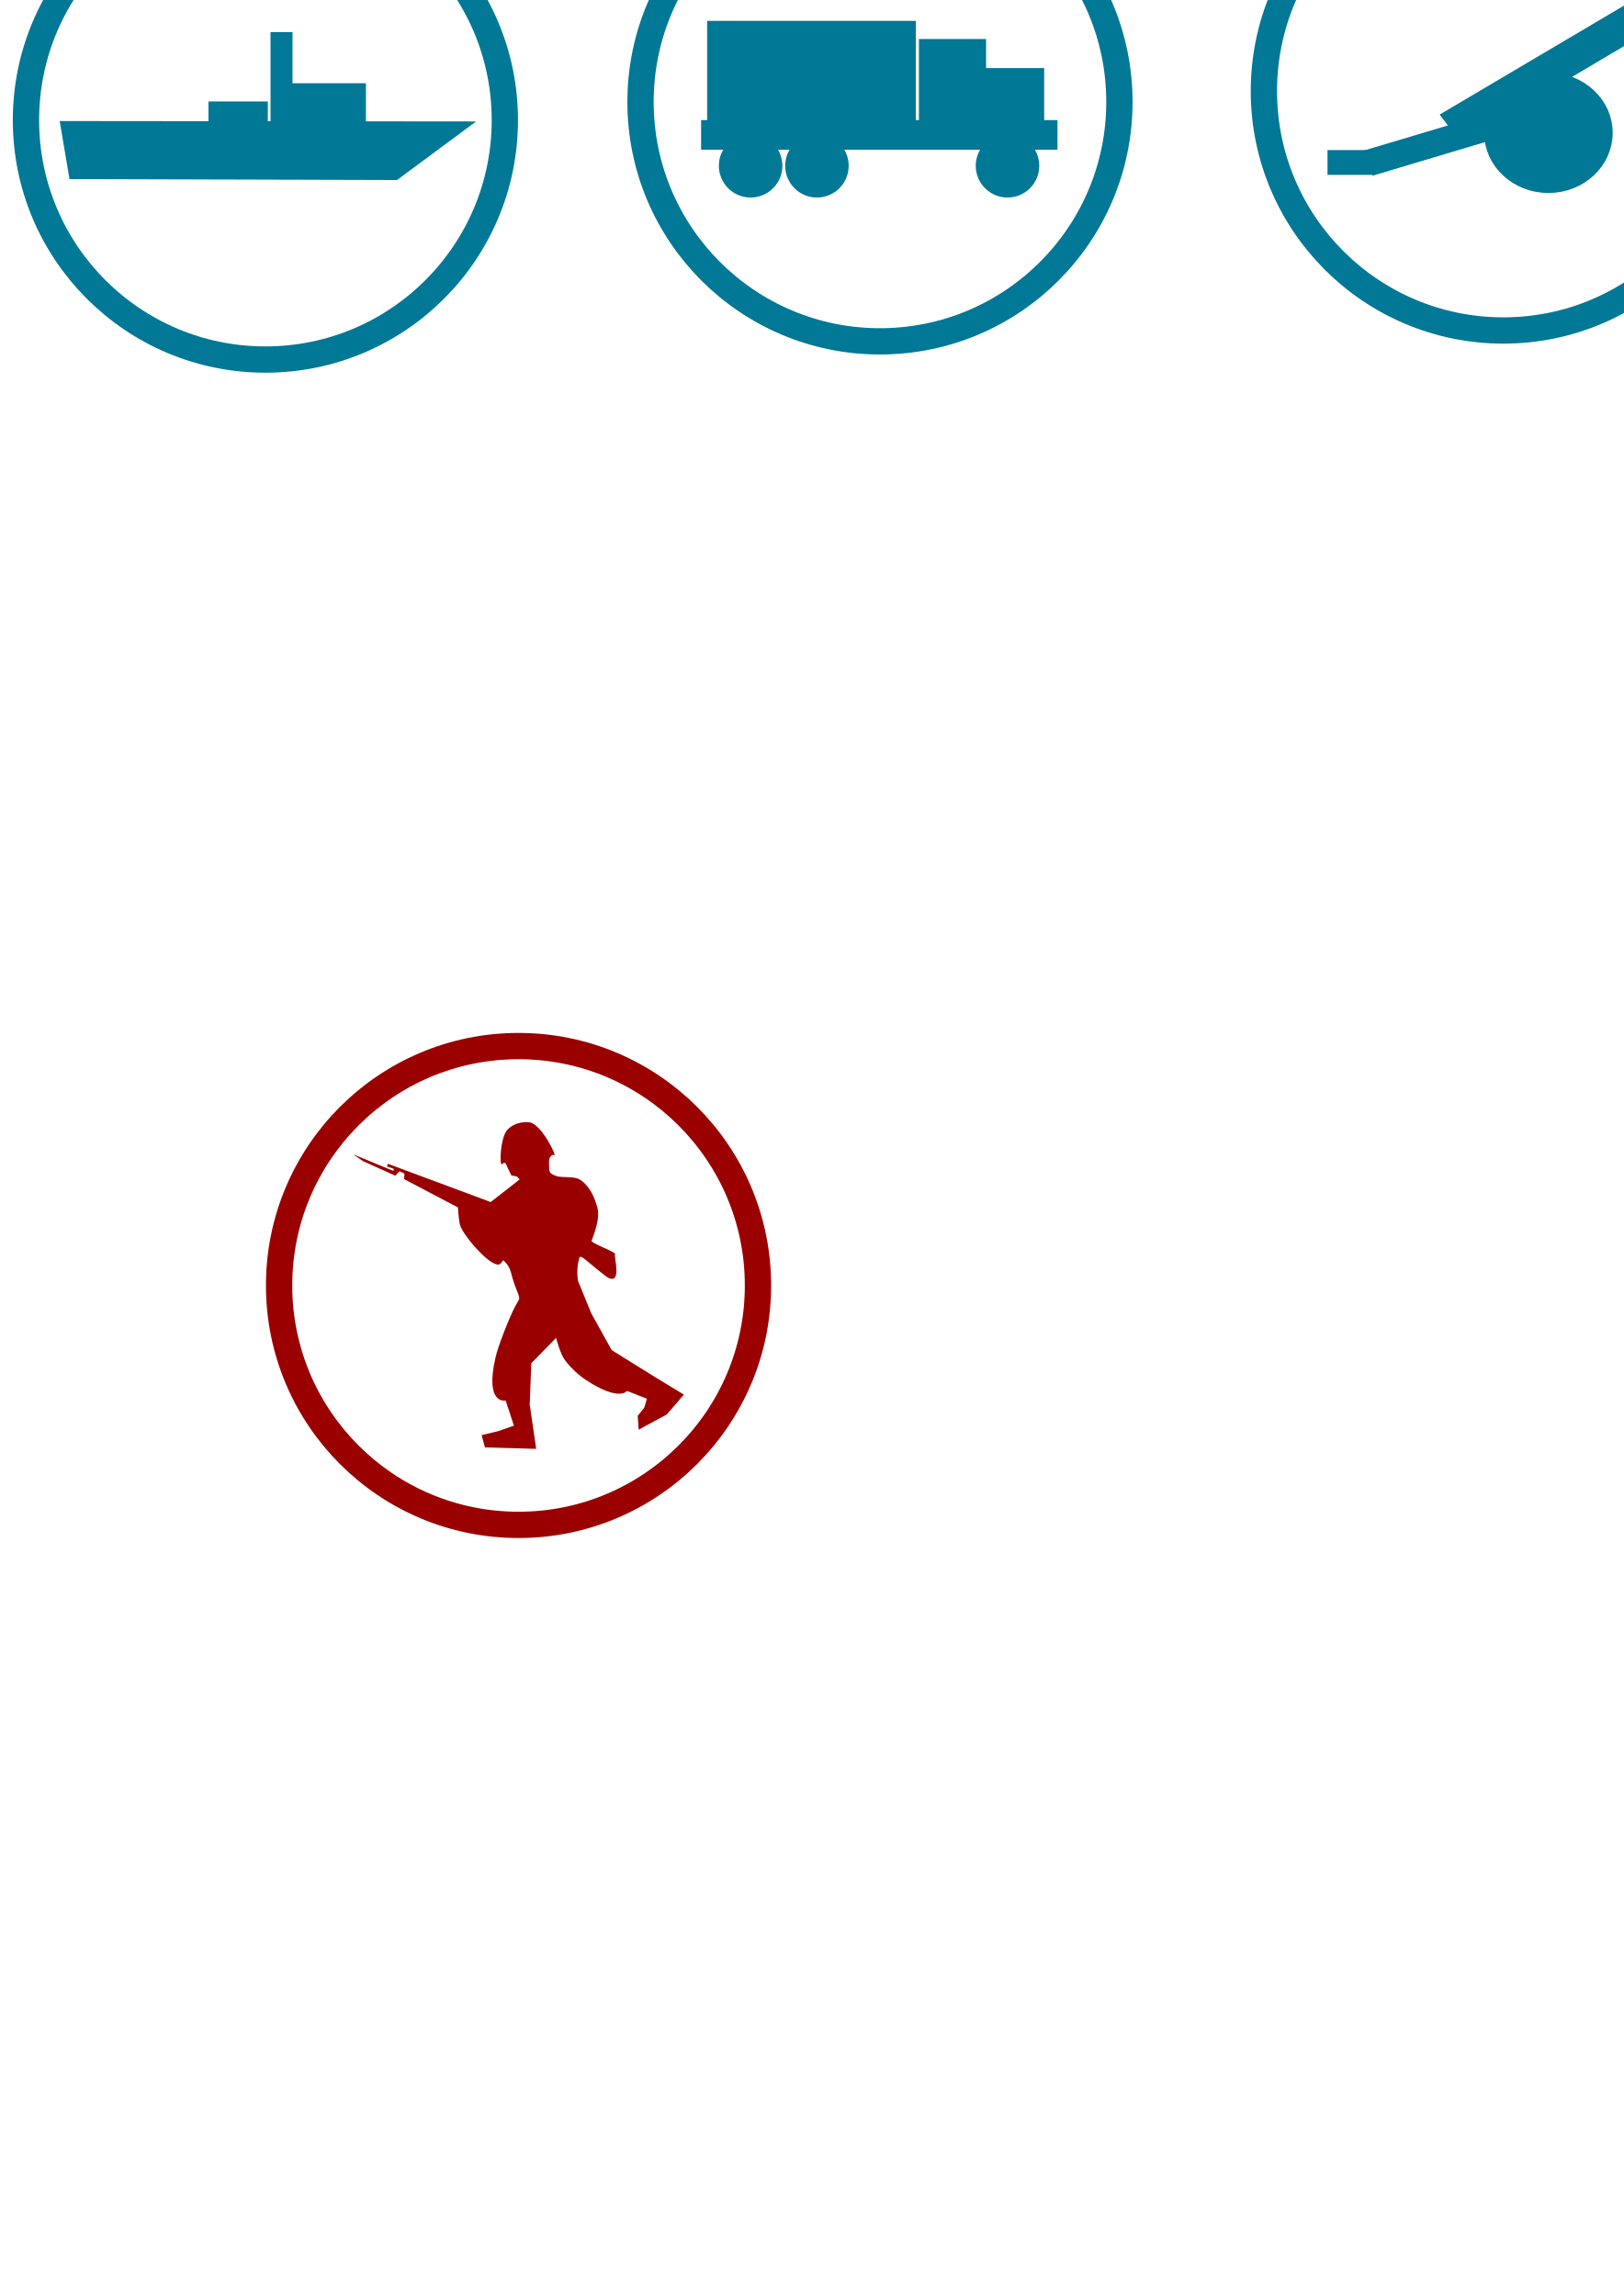
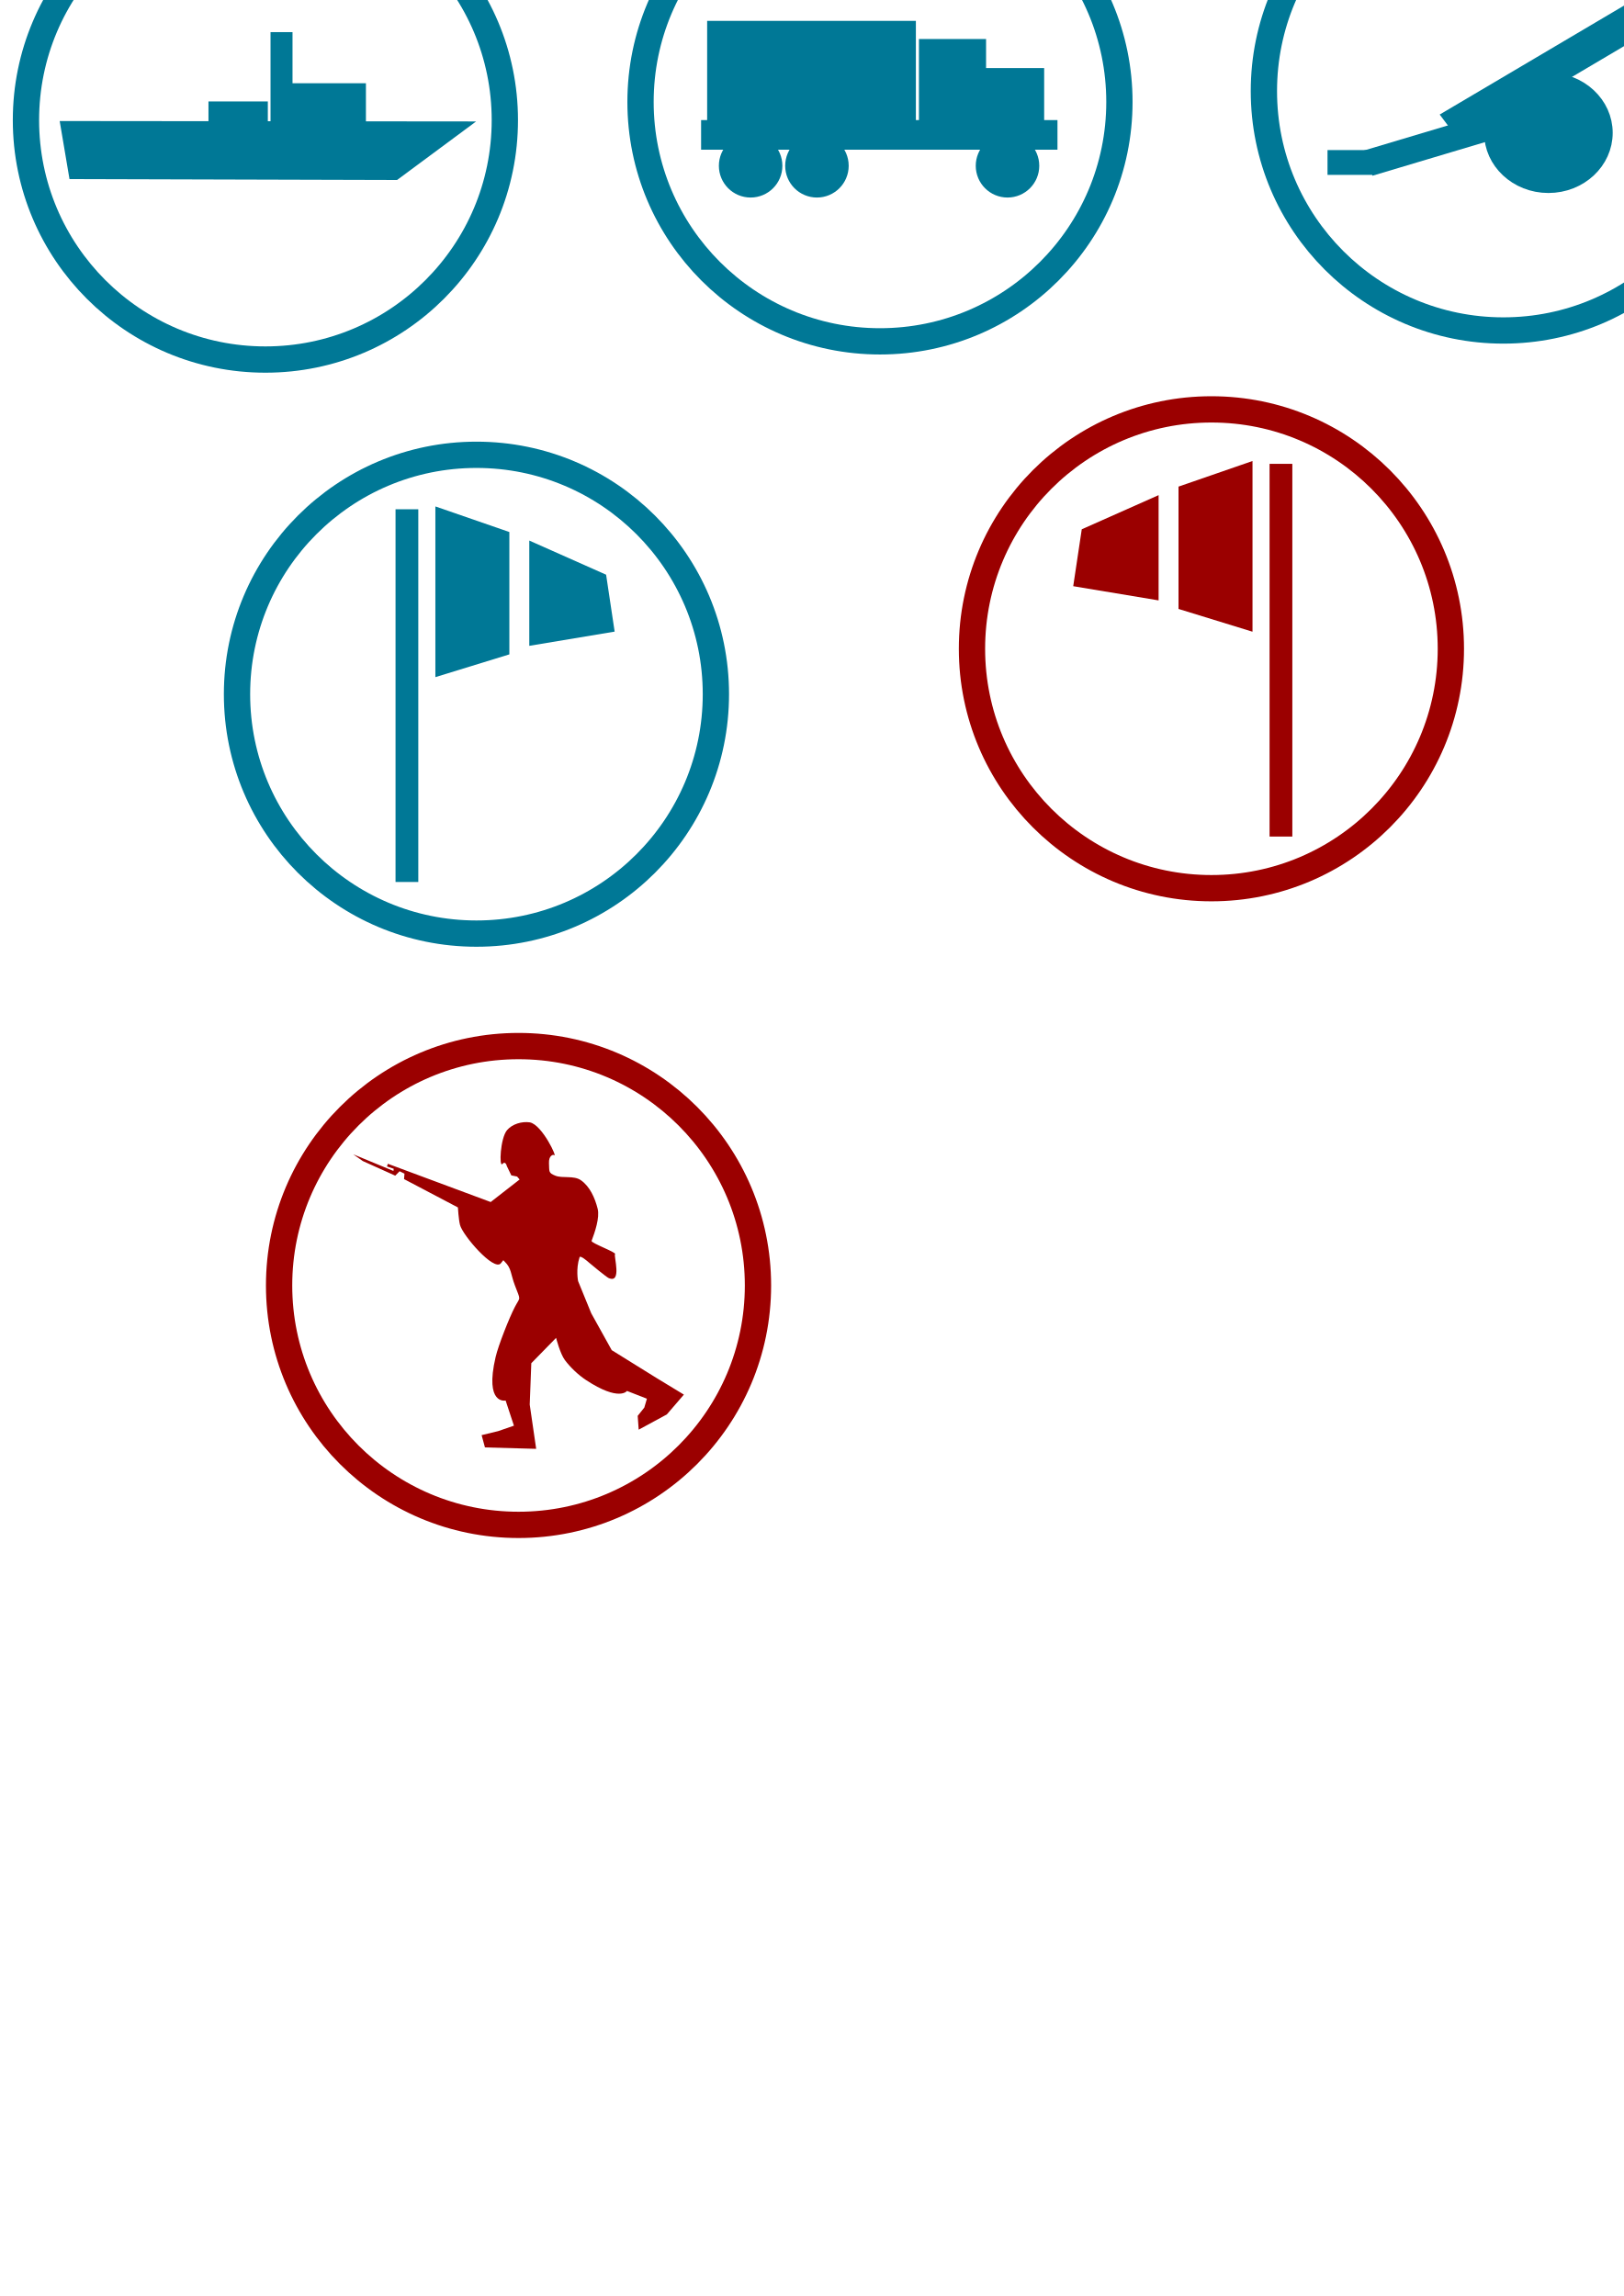
<svg xmlns="http://www.w3.org/2000/svg" xmlns:xlink="http://www.w3.org/1999/xlink" width="210mm" height="297mm" viewBox="0 0 210 297" version="1.1" id="svg1" xml:space="preserve">
  <defs id="defs1">
    <linearGradient id="linearGradient29">
      <stop style="stop-color:#f7f7f7;stop-opacity:1;" offset="0" id="stop29" />
      <stop style="stop-color:#7f7530;stop-opacity:1;" offset="1" id="stop30" />
    </linearGradient>
    <linearGradient xlink:href="#linearGradient29" id="linearGradient30" x1="37.4" y1="-113.353" x2="37.791" y2="-113.353" gradientUnits="userSpaceOnUse" gradientTransform="translate(77.18239,-110.2726)" />
  </defs>
  <g id="layer1">
    <path style="fill:#007896;fill-opacity:1;stroke:none;stroke-opacity:1" d="m -52.046,37.138 c -1.638,-1.098 -3.037,-2.134 -3.108,-2.302 l -0.129,-0.305 -1.248,0.903 c -0.686,0.497 -1.482,0.958 -1.769,1.026 l -0.521,0.123 -0.137,-0.615 -0.137,-0.615 0.709,-1.369 0.709,-1.369 -0.685,-0.529 c -0.377,-0.291 -1.55,-1.563 -2.608,-2.826 l -1.922,-2.297 -0.048,-0.615 -0.048,-0.615 0.804,-0.911 c 1.058,-1.2 0.959,-1.212 5.231,0.626 l 3.705,1.594 0.182,-0.394 c 0.1,-0.217 1.414,-2.263 2.92,-4.547 1.506,-2.284 2.73,-4.258 2.72,-4.386 -0.015,-0.195 -4.866,-6.371 -11.993,-15.271 l -1.562,-1.95 -0.058,-0.736 -0.058,-0.736 0.683,-1.118 c 0.376,-0.615 1.075,-1.404 1.553,-1.754 2.027,-1.899 2.95,-0.399 5.811,1.548 1.835,1.249 4.878,3.428 6.796,4.794 l 3.486,2.482 2.145,0.876 c 2.597,1.061 2.581,1.062 3.659,-0.134 0.476,-0.528 1.626,-1.633 2.555,-2.456 l 1.69,-1.496 0.678,-0.053 c 0.373,-0.029 1.099,0.163 1.612,0.428 l 1.013,0.671 0.666,0.88 c 1.262,1.668 1.864,1.764 -1.125,5.234 -3.085,3.581 -2.703,2.319 -0.273,5.909 l 1.725,1.739 c 2.942,2.967 10.959,9.891 11.265,10.375 0.613,1.045 0.53,1.74 0.113,2.685 l -1.252,1.413 c -2.065,2.33 -1.585,1.95 -9.161,-1.862 -3.55,-1.786 -8.071,-4.06 -10.045,-5.053 -1.975,-0.993 -3.728,-1.795 -3.896,-1.782 -0.241,0.019 -7.792,6.414 -8.629,7.308 l -0.201,0.215 2.004,3.324 c 2.315,3.84 2.325,3.878 1.279,4.995 l -0.789,0.843 -0.667,0.051 -0.667,0.051 z m 30.009,-28.672 c -1.532,-0.861 -2.234,-1.443 -3.719,-3.081 -0.718,-0.792 -1.364,-1.372 -1.436,-1.288 -0.072,0.084 -0.501,-0.342 -0.954,-0.947 -0.453,-0.605 -1.3,-1.371 -1.883,-1.704 -0.582,-0.332 -0.956,-0.612 -0.831,-0.622 0.125,-0.01 -0.847,-0.919 -2.16,-2.021 l -2.388,-2.003 -0.584,-1.085 c -0.321,-0.597 -0.517,-1.163 -0.436,-1.258 0.567,-0.663 3.653,1.417 5.764,3.885 l 1.272,1.488 1.039,-0.452 c 0.572,-0.248 1.349,-0.44 1.728,-0.426 l 0.689,0.026 0.135,0.606 c 0.074,0.333 -0.022,1.107 -0.213,1.719 l -0.347,1.113 2.282,1.792 2.282,1.792 0.775,1.113 0.775,1.113 -0.12,0.404 c -0.166,0.559 -0.426,0.533 -1.67,-0.166 z" id="path1" />
    <circle style="fill:none;stroke:#007896;stroke-width:3.4;stroke-miterlimit:4.7;stroke-dasharray:none;stroke-opacity:1;paint-order:stroke fill markers" id="path2" cx="-20.829" cy="38.88" r="30.968" transform="rotate(40.80499)" />
    <path style="fill:#9b0000;fill-opacity:1;stroke:none;stroke-opacity:1" d="m -30.127,-48.42 c 1.638,-1.098 3.037,-2.134 3.108,-2.302 l 0.129,-0.305 1.248,0.903 c 0.686,0.497 1.482,0.958 1.769,1.026 l 0.521,0.123 0.137,-0.615 0.137,-0.615 -0.709,-1.369 -0.709,-1.369 0.685,-0.529 c 0.377,-0.291 1.55,-1.563 2.608,-2.826 l 1.922,-2.297 0.048,-0.615 0.048,-0.615 -0.804,-0.911 c -1.058,-1.2 -0.959,-1.212 -5.231,0.626 l -3.705,1.594 -0.182,-0.394 c -0.1,-0.217 -1.414,-2.263 -2.92,-4.547 -1.506,-2.284 -2.73,-4.258 -2.72,-4.386 0.015,-0.195 4.866,-6.371 11.993,-15.271 l 1.562,-1.95 0.058,-0.736 0.058,-0.736 -0.683,-1.118 c -0.376,-0.615 -1.075,-1.404 -1.553,-1.754 -2.027,-1.899 -2.95,-0.399 -5.811,1.548 -1.835,1.249 -4.878,3.428 -6.796,4.794 l -3.486,2.482 -2.145,0.876 c -2.597,1.061 -2.581,1.062 -3.659,-0.134 -0.476,-0.528 -1.626,-1.633 -2.555,-2.456 l -1.69,-1.496 -0.678,-0.053 c -0.373,-0.029 -1.099,0.163 -1.612,0.428 l -1.013,0.671 -0.666,0.88 c -1.262,1.668 -1.864,1.764 1.125,5.234 3.085,3.581 2.703,2.319 0.273,5.909 l -1.725,1.739 c -2.942,2.967 -10.959,9.891 -11.265,10.375 -0.613,1.045 -0.53,1.74 -0.113,2.685 l 1.252,1.413 c 2.065,2.33 1.585,1.95 9.161,-1.862 3.55,-1.786 8.071,-4.06 10.045,-5.053 1.975,-0.993 3.728,-1.795 3.896,-1.782 0.241,0.019 7.792,6.414 8.629,7.308 l 0.201,0.215 -2.004,3.324 c -2.315,3.84 -2.325,3.878 -1.279,4.995 l 0.789,0.843 0.667,0.051 0.667,0.051 z m -30.009,-28.672 c 1.532,-0.861 2.234,-1.443 3.719,-3.081 0.718,-0.792 1.364,-1.372 1.436,-1.288 0.072,0.084 0.501,-0.342 0.954,-0.947 0.453,-0.605 1.3,-1.371 1.883,-1.704 0.582,-0.332 0.956,-0.612 0.831,-0.622 -0.125,-0.01 0.847,-0.919 2.16,-2.021 l 2.388,-2.003 0.584,-1.085 c 0.321,-0.597 0.517,-1.163 0.436,-1.258 -0.567,-0.663 -3.653,1.417 -5.764,3.885 l -1.272,1.488 -1.039,-0.452 c -0.572,-0.248 -1.349,-0.44 -1.728,-0.426 l -0.689,0.026 -0.135,0.606 c -0.074,0.333 0.022,1.107 0.213,1.719 l 0.347,1.113 -2.282,1.792 -2.282,1.792 -0.775,1.113 -0.775,1.113 0.12,0.404 c 0.166,0.559 0.426,0.533 1.67,-0.166 z" id="path1-3" />
    <circle style="fill:none;stroke:#9b0000;stroke-width:3.4;stroke-miterlimit:4.7;stroke-dasharray:none;stroke-opacity:1;paint-order:stroke fill markers" id="path2-1" cx="-76.439" cy="-25.443" r="30.968" transform="rotate(40.80499)" />
    <circle style="fill:none;stroke:#007896;stroke-width:3.4;stroke-miterlimit:4.7;stroke-dasharray:none;stroke-opacity:1;paint-order:stroke fill markers" id="path2-5" cx="275.735" cy="13.109" r="30.968" />
    <circle style="fill:none;stroke:#007896;stroke-width:3.4;stroke-miterlimit:4.7;stroke-dasharray:none;stroke-opacity:1;paint-order:stroke fill markers" id="path2-5-8" cx="34.325" cy="15.542" r="30.968" />
    <circle style="fill:none;stroke:#007896;stroke-width:3.4;stroke-miterlimit:4.7;stroke-dasharray:none;stroke-opacity:1;paint-order:stroke fill markers" id="path2-5-14" cx="113.81" cy="13.187" r="30.968" />
    <circle style="fill:none;stroke:#007896;stroke-width:3.4;stroke-miterlimit:4.7;stroke-dasharray:none;stroke-opacity:1;paint-order:stroke fill markers" id="path2-5-1" cx="194.432" cy="11.782" r="30.968" />
    <g id="g7" transform="translate(215.7574,-87.9591)">
      <rect style="opacity:1;fill:#007896;fill-opacity:1;stroke:#007896;stroke-width:3.52;stroke-miterlimit:4.7;stroke-dasharray:none;stroke-opacity:1;paint-order:stroke fill markers" id="rect2" width="36.183" height="8.728" x="40.136" y="101.422" ry="3.466" />
      <rect style="opacity:1;fill:#007896;fill-opacity:1;stroke:#007896;stroke-width:3.4;stroke-miterlimit:4.7;stroke-dasharray:none;stroke-opacity:1;paint-order:stroke fill markers" id="rect3" width="0.069" height="16.25" x="99.282" y="-74.048" ry="0" transform="rotate(86.21278)" />
      <rect style="opacity:1;fill:#007896;fill-opacity:1;stroke:#007896;stroke-width:2.623;stroke-miterlimit:4.7;stroke-dasharray:none;stroke-opacity:1;paint-order:stroke fill markers" id="rect4" width="11.579" height="7.574" x="53.747" y="94.102" ry="0.056" transform="matrix(0.9998723,-0.01597827,0,1,0,0)" />
      <rect style="opacity:1;fill:#007896;fill-opacity:1;stroke:#007896;stroke-width:3.488;stroke-miterlimit:4.7;stroke-dasharray:none;stroke-opacity:1;paint-order:stroke fill markers" id="rect5" width="5.507" height="2.644" x="47.928" y="94.51" ry="0.06" />
      <rect style="opacity:1;fill:#007896;fill-opacity:1;stroke:#007896;stroke-width:2.73;stroke-miterlimit:4.7;stroke-dasharray:none;stroke-opacity:1;paint-order:stroke fill markers" id="rect6" width="3.142" height="2.362" x="58.869" y="92.179" ry="0.059" />
    </g>
    <circle style="fill:none;stroke:#9b0000;stroke-width:3.4;stroke-miterlimit:4.7;stroke-dasharray:none;stroke-opacity:1;paint-order:stroke fill markers" id="path2-5-4" cx="273.819" cy="-69.322" r="30.968" />
    <g id="g7-1" transform="matrix(-1,0,0,1,334.4751,-170.3897)" style="fill:#9b0000;fill-opacity:1;stroke:#9b0000;stroke-opacity:1">
      <rect style="opacity:1;fill:#9b0000;fill-opacity:1;stroke:#9b0000;stroke-width:3.52;stroke-miterlimit:4.7;stroke-dasharray:none;stroke-opacity:1;paint-order:stroke fill markers" id="rect2-1" width="36.183" height="8.728" x="40.136" y="101.422" ry="3.466" />
      <rect style="opacity:1;fill:#9b0000;fill-opacity:1;stroke:#9b0000;stroke-width:3.4;stroke-miterlimit:4.7;stroke-dasharray:none;stroke-opacity:1;paint-order:stroke fill markers" id="rect3-3" width="0.069" height="16.25" x="99.282" y="-74.048" ry="0" transform="rotate(86.21278)" />
      <rect style="opacity:1;fill:#9b0000;fill-opacity:1;stroke:#9b0000;stroke-width:2.623;stroke-miterlimit:4.7;stroke-dasharray:none;stroke-opacity:1;paint-order:stroke fill markers" id="rect4-8" width="11.579" height="7.574" x="53.747" y="94.102" ry="0.056" transform="matrix(0.9998723,-0.01597827,0,1,0,0)" />
      <rect style="opacity:1;fill:#9b0000;fill-opacity:1;stroke:#9b0000;stroke-width:3.488;stroke-miterlimit:4.7;stroke-dasharray:none;stroke-opacity:1;paint-order:stroke fill markers" id="rect5-7" width="5.507" height="2.644" x="47.928" y="94.51" ry="0.06" />
      <rect style="opacity:1;fill:#9b0000;fill-opacity:1;stroke:#9b0000;stroke-width:2.73;stroke-miterlimit:4.7;stroke-dasharray:none;stroke-opacity:1;paint-order:stroke fill markers" id="rect6-4" width="3.142" height="2.362" x="58.869" y="92.179" ry="0.059" />
    </g>
    <g id="g9" transform="matrix(0.8744999,0,0,0.8185106,68.15343,-134.0514)">
      <circle style="opacity:1;fill:#007896;fill-opacity:1;stroke:#007896;stroke-width:3.4;stroke-miterlimit:4.7;stroke-dasharray:none;stroke-opacity:1;paint-order:stroke fill markers" id="path7" cx="151.067" cy="184.768" r="7.807" />
      <rect style="opacity:1;fill:#007896;fill-opacity:1;stroke:#007896;stroke-width:3.156;stroke-miterlimit:4.7;stroke-dasharray:none;stroke-opacity:1;paint-order:stroke fill markers" id="rect7" width="33.803" height="2.271" x="7.461" y="227.71" transform="matrix(0.8454766,-0.5340124,0.5749546,0.8181853,0,0)" />
      <rect style="opacity:1;fill:#007896;fill-opacity:1;stroke:#007896;stroke-width:3.4;stroke-miterlimit:4.7;stroke-dasharray:none;stroke-opacity:1;paint-order:stroke fill markers" id="rect8" width="25.503" height="0.781" x="62.575" y="218.024" transform="rotate(-17.70605)" />
      <rect style="opacity:1;fill:#007896;fill-opacity:1;stroke:#007896;stroke-width:3.4;stroke-miterlimit:4.7;stroke-dasharray:none;stroke-opacity:1;paint-order:stroke fill markers" id="rect9" width="3.253" height="0.52" x="120.099" y="189.192" />
    </g>
    <circle style="fill:none;stroke:#9b0000;stroke-width:3.4;stroke-miterlimit:4.7;stroke-dasharray:none;stroke-opacity:1;paint-order:stroke fill markers;fill-opacity:1" id="path2-5-1-2" cx="195.088" cy="-68.425" r="30.968" />
    <g id="g20" transform="matrix(-1,0,0,1,389.2628,0)" style="stroke:#9b0000;stroke-opacity:1;fill:#9b0000;fill-opacity:1">
      <g id="g9-7" transform="matrix(0.8744999,0,0,0.8185106,68.80987,-214.258)" style="stroke:#9b0000;stroke-opacity:1;fill:#9b0000;fill-opacity:1">
        <circle style="opacity:1;fill:#9b0000;fill-opacity:1;stroke:#9b0000;stroke-width:3.4;stroke-miterlimit:4.7;stroke-dasharray:none;stroke-opacity:1;paint-order:stroke fill markers" id="path7-9" cx="151.067" cy="184.768" r="7.807" />
        <rect style="opacity:1;fill:#9b0000;fill-opacity:1;stroke:#9b0000;stroke-width:3.156;stroke-miterlimit:4.7;stroke-dasharray:none;stroke-opacity:1;paint-order:stroke fill markers" id="rect7-5" width="33.803" height="2.271" x="7.461" y="227.71" transform="matrix(0.8454766,-0.5340124,0.5749546,0.8181853,0,0)" />
        <rect style="opacity:1;fill:#9b0000;fill-opacity:1;stroke:#9b0000;stroke-width:3.4;stroke-miterlimit:4.7;stroke-dasharray:none;stroke-opacity:1;paint-order:stroke fill markers" id="rect8-4" width="25.503" height="0.781" x="62.575" y="218.024" transform="rotate(-17.70605)" />
        <rect style="opacity:1;fill:#9b0000;fill-opacity:1;stroke:#9b0000;stroke-width:3.4;stroke-miterlimit:4.7;stroke-dasharray:none;stroke-opacity:1;paint-order:stroke fill markers" id="rect9-3" width="3.253" height="0.52" x="120.099" y="189.192" />
      </g>
    </g>
    <g id="g13" transform="matrix(0.8505824,0,0,0.8505824,62.85225,-134.0616)">
      <circle style="fill:#007896;fill-opacity:1;stroke:#007896;stroke-width:4.891;stroke-miterlimit:4.7;stroke-dasharray:none;stroke-opacity:1;paint-order:stroke fill markers" id="path9-6" cx="79.302" cy="182.824" r="2.383" />
      <circle style="fill:#007896;fill-opacity:1;stroke:#007896;stroke-width:4.891;stroke-miterlimit:4.7;stroke-dasharray:none;stroke-opacity:1;paint-order:stroke fill markers" id="path9-6-7" cx="50.325" cy="182.824" r="2.383" />
      <circle style="fill:#007896;fill-opacity:1;stroke:#007896;stroke-width:4.891;stroke-miterlimit:4.7;stroke-dasharray:none;stroke-opacity:1;paint-order:stroke fill markers" id="path9-6-7-1" cx="40.242" cy="182.824" r="2.383" />
      <rect style="opacity:1;fill:#007896;fill-opacity:1;stroke:#007896;stroke-width:3.4;stroke-miterlimit:4.7;stroke-dasharray:none;stroke-opacity:1;paint-order:stroke fill markers" id="rect10" width="50.788" height="1.104" x="34.411" y="177.574" />
      <rect style="opacity:1;fill:#007896;fill-opacity:1;stroke:#007896;stroke-width:3.4;stroke-miterlimit:4.7;stroke-dasharray:none;stroke-opacity:1;paint-order:stroke fill markers" id="rect11" width="28.338" height="13.985" x="35.331" y="162.485" />
      <rect style="opacity:1;fill:#007896;fill-opacity:1;stroke:#007896;stroke-width:3.4;stroke-miterlimit:4.7;stroke-dasharray:none;stroke-opacity:1;paint-order:stroke fill markers" id="rect12" width="6.809" height="11.041" x="67.533" y="165.245" />
      <rect style="opacity:1;fill:#007896;fill-opacity:1;stroke:#007896;stroke-width:3.4;stroke-miterlimit:4.7;stroke-dasharray:none;stroke-opacity:1;paint-order:stroke fill markers" id="rect13" width="9.569" height="8.097" x="73.606" y="169.662" ry="0" />
    </g>
    <circle style="fill:none;stroke:#9b0000;stroke-width:3.4;stroke-miterlimit:4.7;stroke-dasharray:none;stroke-opacity:1;paint-order:stroke fill markers" id="path2-5-14-2" cx="117.022" cy="-69.115" r="30.968" />
    <circle style="fill:none;stroke:#9b0000;stroke-width:3.4;stroke-miterlimit:4.7;stroke-dasharray:none;stroke-opacity:1;paint-order:stroke fill markers" id="path2-5-14-2-0" cx="113.631" cy="-175.824" r="30.968" />
    <circle style="fill:none;stroke:#9b0000;stroke-width:3.4;stroke-miterlimit:4.7;stroke-dasharray:none;stroke-opacity:1;paint-order:stroke fill markers" id="path2-5-14-2-0-8" cx="67.064" cy="166.283" r="30.968" />
+     <circle style="fill:none;stroke:#007896;stroke-width:3.4;stroke-miterlimit:4.7;stroke-dasharray:none;stroke-opacity:1;paint-order:stroke fill markers;fill-opacity:1" id="path2-5-14-2-0-8-8" cx="61.621" cy="89.799" r="30.968" />
    <g id="g19" transform="matrix(-1,0,0,1,233.868,0)" style="stroke:#9b0000;stroke-opacity:1;fill:#9b0000;fill-opacity:1">
      <g id="g13-3" transform="matrix(0.8505824,0,0,0.8505824,66.06508,-216.3637)" style="stroke:#9b0000;stroke-opacity:1;fill:#9b0000;fill-opacity:1">
        <circle style="fill:#9b0000;fill-opacity:1;stroke:#9b0000;stroke-width:4.891;stroke-miterlimit:4.7;stroke-dasharray:none;stroke-opacity:1;paint-order:stroke fill markers" id="path9-6-2" cx="79.302" cy="182.824" r="2.383" />
        <circle style="fill:#9b0000;fill-opacity:1;stroke:#9b0000;stroke-width:4.891;stroke-miterlimit:4.7;stroke-dasharray:none;stroke-opacity:1;paint-order:stroke fill markers" id="path9-6-7-2" cx="50.325" cy="182.824" r="2.383" />
        <circle style="fill:#9b0000;fill-opacity:1;stroke:#9b0000;stroke-width:4.891;stroke-miterlimit:4.7;stroke-dasharray:none;stroke-opacity:1;paint-order:stroke fill markers" id="path9-6-7-1-1" cx="40.242" cy="182.824" r="2.383" />
        <rect style="opacity:1;fill:#9b0000;fill-opacity:1;stroke:#9b0000;stroke-width:3.4;stroke-miterlimit:4.7;stroke-dasharray:none;stroke-opacity:1;paint-order:stroke fill markers" id="rect10-6" width="50.788" height="1.104" x="34.411" y="177.574" />
        <rect style="opacity:1;fill:#9b0000;fill-opacity:1;stroke:#9b0000;stroke-width:3.4;stroke-miterlimit:4.7;stroke-dasharray:none;stroke-opacity:1;paint-order:stroke fill markers" id="rect11-8" width="28.338" height="13.985" x="35.331" y="162.485" />
        <rect style="opacity:1;fill:#9b0000;fill-opacity:1;stroke:#9b0000;stroke-width:3.4;stroke-miterlimit:4.7;stroke-dasharray:none;stroke-opacity:1;paint-order:stroke fill markers" id="rect12-5" width="6.809" height="11.041" x="67.533" y="165.245" />
        <rect style="opacity:1;fill:#9b0000;fill-opacity:1;stroke:#9b0000;stroke-width:3.4;stroke-miterlimit:4.7;stroke-dasharray:none;stroke-opacity:1;paint-order:stroke fill markers" id="rect13-7" width="9.569" height="8.097" x="73.606" y="169.662" ry="0" />
      </g>
    </g>
    <g id="g18" transform="matrix(0.9379879,0,0,0.9844606,-57.48593,-15.72846)">
      <rect style="fill:#007896;stroke:#007896;stroke-width:1.424;stroke-miterlimit:4.7;paint-order:stroke fill markers" id="rect14" width="1.608" height="17.801" x="99.3" y="20.91" />
      <rect style="fill:#007896;stroke:#007896;stroke-width:2.609;stroke-miterlimit:4.7;paint-order:stroke fill markers" id="rect15" width="5.575" height="5.207" x="91.336" y="30.611" />
      <rect style="fill:#007896;stroke:#007896;stroke-width:2.807;stroke-miterlimit:4.7;paint-order:stroke fill markers" id="rect16" width="7.954" height="4.642" x="102.384" y="28.318" />
      <path style="fill:#007896;stroke:#007896;stroke-width:2.229;stroke-miterlimit:4.7;paint-order:stroke fill markers" d="m 70.846,32.996 52.583,0.05 -7.746,5.468 -43.88,-0.119 z" id="path16" />
    </g>
    <circle style="fill:none;stroke:#007896;stroke-width:3.4;stroke-miterlimit:4.7;stroke-dasharray:none;stroke-opacity:1;paint-order:stroke fill markers" id="path2-5-8-8" cx="355.424" cy="9.834" r="30.968" />
    <circle style="fill:none;stroke:#9b0000;stroke-width:3.4;stroke-miterlimit:4.7;stroke-dasharray:none;stroke-opacity:1;paint-order:stroke fill markers" id="path2-5-8-1" cx="37.431" cy="-69.99" r="30.968" />
    <g id="g18-7" transform="matrix(-0.9379879,0,0,0.9844606,129.8894,-101.2605)" style="fill:#9b0000;fill-opacity:1;stroke:#9b0000;stroke-opacity:1">
      <rect style="fill:#9b0000;fill-opacity:1;stroke:#9b0000;stroke-width:1.424;stroke-miterlimit:4.7;stroke-opacity:1;paint-order:stroke fill markers" id="rect14-1" width="1.608" height="17.801" x="99.3" y="20.91" />
      <rect style="fill:#9b0000;fill-opacity:1;stroke:#9b0000;stroke-width:2.609;stroke-miterlimit:4.7;stroke-opacity:1;paint-order:stroke fill markers" id="rect15-1" width="5.575" height="5.207" x="91.336" y="30.611" />
      <rect style="fill:#9b0000;fill-opacity:1;stroke:#9b0000;stroke-width:2.807;stroke-miterlimit:4.7;stroke-opacity:1;paint-order:stroke fill markers" id="rect16-5" width="7.954" height="4.642" x="102.384" y="28.318" />
      <path style="fill:#9b0000;fill-opacity:1;stroke:#9b0000;stroke-width:2.229;stroke-miterlimit:4.7;stroke-opacity:1;paint-order:stroke fill markers" d="m 70.846,32.996 52.583,0.05 -7.746,5.468 -43.88,-0.119 z" id="path16-2" />
    </g>
    <path style="fill:url(#linearGradient30);stroke:#ea8900;stroke-width:1.025;stroke-linecap:round;stroke-linejoin:round;stroke-miterlimit:4.7;stroke-dasharray:none;stroke-opacity:1;paint-order:stroke fill markers" d="m 104.669,-210.929 10.121,-25.578 9.753,26.13 -9.753,-11.225 z" id="path21" />
    <g id="g30" transform="rotate(-20.45714,112.5908,-161.8903)" style="fill:#9b0000;fill-opacity:1">
      <rect style="fill:#9b0000;fill-opacity:1;stroke:none;stroke-width:1.025;stroke-linecap:round;stroke-linejoin:round;stroke-miterlimit:4.7;stroke-dasharray:none;stroke-opacity:1;paint-order:markers fill stroke" id="rect30" width="3.772" height="47.844" x="111.744" y="-198.673" />
      <path style="fill:#9b0000;fill-opacity:1;stroke:none;stroke-width:1.025;stroke-linecap:round;stroke-linejoin:round;stroke-miterlimit:4.7;stroke-dasharray:none;stroke-opacity:1;paint-order:markers fill stroke" d="m 113.398,-194.598 c 0,0 15.181,-3.588 17.389,2.668 1.104,3.128 -0.529,3.233 1.518,2.162 3.998,-2.091 3.634,5.198 3.634,5.198 l -0.092,13.341 c 0,0 -2.3,-6.625 -6.901,-1.38 -2.767,3.155 0.092,-10.581 -7.177,-10.673 -6.634,-0.084 -8.741,5.52 -8.741,5.52 z" id="path30" />
    </g>
    <circle style="fill:none;stroke:#007896;stroke-width:3.4;stroke-miterlimit:4.7;stroke-dasharray:none;stroke-opacity:1;paint-order:stroke fill markers;fill-opacity:1" id="path2-5-14-2-0-2" cx="214.172" cy="-179.792" r="30.968" />
    <g id="g30-4" transform="matrix(-0.9369339,-0.3495066,-0.3495066,0.9369339,266.9185,25.17268)" style="fill:#007896;fill-opacity:1">
      <rect style="fill:#007896;fill-opacity:1;stroke:none;stroke-width:1.025;stroke-linecap:round;stroke-linejoin:round;stroke-miterlimit:4.7;stroke-dasharray:none;stroke-opacity:1;paint-order:markers fill stroke" id="rect30-8" width="3.772" height="47.844" x="111.744" y="-198.673" />
      <path style="fill:#007896;fill-opacity:1;stroke:none;stroke-width:1.025;stroke-linecap:round;stroke-linejoin:round;stroke-miterlimit:4.7;stroke-dasharray:none;stroke-opacity:1;paint-order:markers fill stroke" d="m 113.398,-194.598 c 0,0 15.181,-3.588 17.389,2.668 1.104,3.128 -0.529,3.233 1.518,2.162 3.998,-2.091 3.634,5.198 3.634,5.198 l -0.092,13.341 c 0,0 -2.3,-6.625 -6.901,-1.38 -2.767,3.155 0.092,-10.581 -7.177,-10.673 -6.634,-0.084 -8.741,5.52 -8.741,5.52 z" id="path30-6" />
    </g>
    <g id="g22" transform="translate(248.2091,-149.8512)">
      <rect style="fill:#007896;fill-opacity:1;stroke:none;stroke-width:1.854;stroke-linecap:round;stroke-linejoin:round;stroke-miterlimit:4.7;stroke-dasharray:14.83, 7.415;paint-order:markers fill stroke" id="rect1" width="11.841" height="15.354" x="86.789" y="155.361" ry="0" />
      <rect style="fill:#007896;fill-opacity:1;stroke:none;stroke-width:1.707;stroke-linecap:round;stroke-linejoin:round;stroke-miterlimit:4.7;stroke-dasharray:13.652, 6.826;paint-order:markers fill stroke" id="rect17" width="30.838" height="10.409" x="95.507" y="160.436" />
      <rect style="fill:#007896;fill-opacity:1;stroke:none;stroke-width:1.707;stroke-linecap:round;stroke-linejoin:round;stroke-miterlimit:4.7;stroke-dasharray:13.652, 6.826;paint-order:markers fill stroke" id="rect18" width="7.807" height="7.157" x="106.307" y="158.874" ry="2.732" />
      <rect style="fill:#007896;fill-opacity:1;stroke:none;stroke-width:1.126;stroke-linecap:round;stroke-linejoin:round;stroke-miterlimit:4.7;stroke-dasharray:9.005, 4.502;paint-order:markers fill stroke" id="rect18-8" width="4.034" height="3.776" x="119.24" y="153.378" ry="1.802" />
      <rect style="fill:#007896;fill-opacity:1;stroke:none;stroke-width:1.707;stroke-linecap:round;stroke-linejoin:round;stroke-miterlimit:4.7;stroke-dasharray:13.652, 6.826;paint-order:markers fill stroke" id="rect18-8-9" width="6.116" height="5.725" x="117.288" y="146.419" ry="2.732" />
      <rect style="fill:#007896;fill-opacity:1;stroke:none;stroke-width:1.707;stroke-linecap:round;stroke-linejoin:round;stroke-miterlimit:4.7;stroke-dasharray:13.652, 6.826;paint-order:markers fill stroke" id="rect18-8-2" width="6.116" height="5.725" x="114.035" y="145.521" ry="2.732" />
      <rect style="fill:#007896;fill-opacity:1;stroke:none;stroke-width:1.707;stroke-linecap:round;stroke-linejoin:round;stroke-miterlimit:4.7;stroke-dasharray:13.652, 6.826;paint-order:markers fill stroke" id="rect18-8-4" width="6.116" height="5.725" x="109.008" y="144.727" ry="2.732" />
      <rect style="fill:#007896;fill-opacity:1;stroke:none;stroke-width:1.707;stroke-linecap:round;stroke-linejoin:round;stroke-miterlimit:4.7;stroke-dasharray:13.652, 6.826;paint-order:markers fill stroke" id="rect18-8-6" width="6.116" height="5.725" x="104.775" y="139.171" ry="2.732" />
      <rect style="fill:#007896;fill-opacity:1;stroke:none;stroke-width:2.383;stroke-linecap:round;stroke-linejoin:round;stroke-miterlimit:4.7;stroke-dasharray:19.063, 9.532;paint-order:markers fill stroke" id="rect18-8-84" width="8.328" height="8.197" x="109.008" y="139.344" ry="3.912" />
      <rect style="fill:#007896;fill-opacity:1;stroke:none;stroke-width:1.707;stroke-linecap:round;stroke-linejoin:round;stroke-miterlimit:4.7;stroke-dasharray:13.652, 6.826;paint-order:markers fill stroke" id="rect18-8-90" width="6.116" height="5.725" x="112.448" y="142.875" ry="2.732" />
      <rect style="fill:#007896;fill-opacity:1;stroke:none;stroke-width:1.707;stroke-linecap:round;stroke-linejoin:round;stroke-miterlimit:4.7;stroke-dasharray:13.652, 6.826;paint-order:markers fill stroke" id="rect18-8-8" width="6.116" height="5.725" x="116.265" y="148.952" ry="2.732" />
      <rect style="fill:#007896;fill-opacity:1;stroke:none;stroke-width:1.776;stroke-linecap:round;stroke-linejoin:round;stroke-miterlimit:4.7;stroke-dasharray:14.21, 7.105;paint-order:markers fill stroke" id="rect19" width="5.075" height="5.465" x="120.099" y="157.573" />
      <rect style="fill:#007896;fill-opacity:1;stroke:none;stroke-width:1.195;stroke-linecap:round;stroke-linejoin:round;stroke-miterlimit:4.7;stroke-dasharray:9.558, 4.779;paint-order:markers fill stroke" id="rect19-5" width="5.075" height="2.472" x="125.812" y="168.514" />
      <rect style="fill:#007896;fill-opacity:1;stroke:none;stroke-width:1.195;stroke-linecap:round;stroke-linejoin:round;stroke-miterlimit:4.7;stroke-dasharray:9.558, 4.779;paint-order:markers fill stroke" id="rect19-5-3" width="5.075" height="2.472" x="83.766" y="168.514" />
      <rect style="fill:#007896;fill-opacity:1;stroke:none;stroke-width:1.195;stroke-linecap:round;stroke-linejoin:round;stroke-miterlimit:4.7;stroke-dasharray:9.558, 4.779;paint-order:markers fill stroke" id="rect19-5-3-7" width="5.075" height="2.472" x="83.544" y="155.385" />
      <circle style="fill:#007896;fill-opacity:1;stroke:none;stroke-width:1.707;stroke-linecap:round;stroke-linejoin:round;stroke-miterlimit:4.7;stroke-dasharray:13.652, 6.826;paint-order:markers fill stroke" id="path20" cx="118.733" cy="171.936" r="2.017" />
      <circle style="fill:#007896;fill-opacity:1;stroke:none;stroke-width:1.707;stroke-linecap:round;stroke-linejoin:round;stroke-miterlimit:4.7;stroke-dasharray:13.652, 6.826;paint-order:markers fill stroke" id="path20-7" cx="123.52" cy="171.936" r="2.017" />
      <circle style="fill:#007896;fill-opacity:1;stroke:none;stroke-width:1.707;stroke-linecap:round;stroke-linejoin:round;stroke-miterlimit:4.7;stroke-dasharray:13.652, 6.826;paint-order:markers fill stroke" id="path22" cx="109.954" cy="170.504" r="3.448" />
      <circle style="fill:#007896;fill-opacity:1;stroke:none;stroke-width:1.707;stroke-linecap:round;stroke-linejoin:round;stroke-miterlimit:4.7;stroke-dasharray:13.652, 6.826;paint-order:markers fill stroke" id="path22-3" cx="101.916" cy="170.504" r="3.448" />
      <circle style="fill:#007896;fill-opacity:1;stroke:none;stroke-width:1.707;stroke-linecap:round;stroke-linejoin:round;stroke-miterlimit:4.7;stroke-dasharray:13.652, 6.826;paint-order:markers fill stroke" id="path22-8" cx="93.878" cy="170.504" r="3.448" />
    </g>
    <circle style="fill:none;stroke:#9b0000;stroke-width:3.4;stroke-miterlimit:4.7;stroke-dasharray:none;stroke-opacity:1;paint-order:stroke fill markers" id="path2-5-8-8-8" cx="356.266" cy="-70.026" r="30.968" />
    <g id="g22-8" transform="matrix(-1,0,0,1,463.4807,-229.7117)" style="fill:#9b0000;fill-opacity:1">
      <rect style="fill:#9b0000;fill-opacity:1;stroke:none;stroke-width:1.854;stroke-linecap:round;stroke-linejoin:round;stroke-miterlimit:4.7;stroke-dasharray:14.83, 7.415;paint-order:markers fill stroke" id="rect1-2" width="11.841" height="15.354" x="86.789" y="155.361" ry="0" />
      <rect style="fill:#9b0000;fill-opacity:1;stroke:none;stroke-width:1.707;stroke-linecap:round;stroke-linejoin:round;stroke-miterlimit:4.7;stroke-dasharray:13.652, 6.826;paint-order:markers fill stroke" id="rect17-9" width="30.838" height="10.409" x="95.507" y="160.436" />
      <rect style="fill:#9b0000;fill-opacity:1;stroke:none;stroke-width:1.707;stroke-linecap:round;stroke-linejoin:round;stroke-miterlimit:4.7;stroke-dasharray:13.652, 6.826;paint-order:markers fill stroke" id="rect18-1" width="7.807" height="7.157" x="106.307" y="158.874" ry="2.732" />
      <rect style="fill:#9b0000;fill-opacity:1;stroke:none;stroke-width:1.126;stroke-linecap:round;stroke-linejoin:round;stroke-miterlimit:4.7;stroke-dasharray:9.005, 4.502;paint-order:markers fill stroke" id="rect18-8-3" width="4.034" height="3.776" x="119.24" y="153.378" ry="1.802" />
      <rect style="fill:#9b0000;fill-opacity:1;stroke:none;stroke-width:1.707;stroke-linecap:round;stroke-linejoin:round;stroke-miterlimit:4.7;stroke-dasharray:13.652, 6.826;paint-order:markers fill stroke" id="rect18-8-9-5" width="6.116" height="5.725" x="117.288" y="146.419" ry="2.732" />
      <rect style="fill:#9b0000;fill-opacity:1;stroke:none;stroke-width:1.707;stroke-linecap:round;stroke-linejoin:round;stroke-miterlimit:4.7;stroke-dasharray:13.652, 6.826;paint-order:markers fill stroke" id="rect18-8-2-9" width="6.116" height="5.725" x="114.035" y="145.521" ry="2.732" />
      <rect style="fill:#9b0000;fill-opacity:1;stroke:none;stroke-width:1.707;stroke-linecap:round;stroke-linejoin:round;stroke-miterlimit:4.7;stroke-dasharray:13.652, 6.826;paint-order:markers fill stroke" id="rect18-8-4-8" width="6.116" height="5.725" x="109.008" y="144.727" ry="2.732" />
      <rect style="fill:#9b0000;fill-opacity:1;stroke:none;stroke-width:1.707;stroke-linecap:round;stroke-linejoin:round;stroke-miterlimit:4.7;stroke-dasharray:13.652, 6.826;paint-order:markers fill stroke" id="rect18-8-6-4" width="6.116" height="5.725" x="104.775" y="139.171" ry="2.732" />
      <rect style="fill:#9b0000;fill-opacity:1;stroke:none;stroke-width:2.383;stroke-linecap:round;stroke-linejoin:round;stroke-miterlimit:4.7;stroke-dasharray:19.063, 9.532;paint-order:markers fill stroke" id="rect18-8-84-0" width="8.328" height="8.197" x="109.008" y="139.344" ry="3.912" />
      <rect style="fill:#9b0000;fill-opacity:1;stroke:none;stroke-width:1.707;stroke-linecap:round;stroke-linejoin:round;stroke-miterlimit:4.7;stroke-dasharray:13.652, 6.826;paint-order:markers fill stroke" id="rect18-8-90-7" width="6.116" height="5.725" x="112.448" y="142.875" ry="2.732" />
      <rect style="fill:#9b0000;fill-opacity:1;stroke:none;stroke-width:1.707;stroke-linecap:round;stroke-linejoin:round;stroke-miterlimit:4.7;stroke-dasharray:13.652, 6.826;paint-order:markers fill stroke" id="rect18-8-8-6" width="6.116" height="5.725" x="116.265" y="148.952" ry="2.732" />
      <rect style="fill:#9b0000;fill-opacity:1;stroke:none;stroke-width:1.776;stroke-linecap:round;stroke-linejoin:round;stroke-miterlimit:4.7;stroke-dasharray:14.21, 7.105;paint-order:markers fill stroke" id="rect19-3" width="5.075" height="5.465" x="120.099" y="157.573" />
      <rect style="fill:#9b0000;fill-opacity:1;stroke:none;stroke-width:1.195;stroke-linecap:round;stroke-linejoin:round;stroke-miterlimit:4.7;stroke-dasharray:9.558, 4.779;paint-order:markers fill stroke" id="rect19-5-6" width="5.075" height="2.472" x="125.812" y="168.514" />
      <rect style="fill:#9b0000;fill-opacity:1;stroke:none;stroke-width:1.195;stroke-linecap:round;stroke-linejoin:round;stroke-miterlimit:4.7;stroke-dasharray:9.558, 4.779;paint-order:markers fill stroke" id="rect19-5-3-1" width="5.075" height="2.472" x="83.766" y="168.514" />
      <rect style="fill:#9b0000;fill-opacity:1;stroke:none;stroke-width:1.195;stroke-linecap:round;stroke-linejoin:round;stroke-miterlimit:4.7;stroke-dasharray:9.558, 4.779;paint-order:markers fill stroke" id="rect19-5-3-7-5" width="5.075" height="2.472" x="83.544" y="155.385" />
      <circle style="fill:#9b0000;fill-opacity:1;stroke:none;stroke-width:1.707;stroke-linecap:round;stroke-linejoin:round;stroke-miterlimit:4.7;stroke-dasharray:13.652, 6.826;paint-order:markers fill stroke" id="path20-4" cx="118.733" cy="171.936" r="2.017" />
      <circle style="fill:#9b0000;fill-opacity:1;stroke:none;stroke-width:1.707;stroke-linecap:round;stroke-linejoin:round;stroke-miterlimit:4.7;stroke-dasharray:13.652, 6.826;paint-order:markers fill stroke" id="path20-7-2" cx="123.52" cy="171.936" r="2.017" />
      <circle style="fill:#9b0000;fill-opacity:1;stroke:none;stroke-width:1.707;stroke-linecap:round;stroke-linejoin:round;stroke-miterlimit:4.7;stroke-dasharray:13.652, 6.826;paint-order:markers fill stroke" id="path22-0" cx="109.954" cy="170.504" r="3.448" />
      <circle style="fill:#9b0000;fill-opacity:1;stroke:none;stroke-width:1.707;stroke-linecap:round;stroke-linejoin:round;stroke-miterlimit:4.7;stroke-dasharray:13.652, 6.826;paint-order:markers fill stroke" id="path22-3-9" cx="101.916" cy="170.504" r="3.448" />
      <circle style="fill:#9b0000;fill-opacity:1;stroke:none;stroke-width:1.707;stroke-linecap:round;stroke-linejoin:round;stroke-miterlimit:4.7;stroke-dasharray:13.652, 6.826;paint-order:markers fill stroke" id="path22-8-7" cx="93.878" cy="170.504" r="3.448" />
    </g>
    <circle style="fill:none;stroke:#007896;stroke-width:3.4;stroke-miterlimit:4.7;stroke-dasharray:none;stroke-opacity:1;paint-order:stroke fill markers" id="path2-5-14-2-0-8-1" cx="-38.505" cy="179.512" r="30.968" />
    <path style="fill:#007896;fill-opacity:1;stroke:none;stroke-width:1.707;stroke-linecap:round;stroke-linejoin:round;stroke-miterlimit:4.7;stroke-dasharray:13.652, 6.826;stroke-opacity:1;paint-order:markers fill stroke" d="m -39.959,158.413 c -1.598,0.28 -3.678,4.736 -3.128,4.232 0.111,-0.101 0.693,0.07 0.644,1.058 -0.054,1.092 0.092,1.242 -0.828,1.61 -0.92,0.368 -2.376,-0.055 -3.292,0.58 -1.172,0.813 -1.824,2.304 -2.174,3.687 -0.293,1.158 0.362,3.049 0.785,4.166 0.103,0.271 -3.234,1.485 -3.036,1.703 0.198,0.217 -0.944,3.905 0.847,3.093 0.276,-0.125 2.299,-1.785 2.523,-1.988 0.216,-0.196 1.129,-0.973 1.219,-0.697 0.509,1.559 0.191,3.09 0.191,3.09 l -1.699,4.16 -2.651,4.773 -5.855,3.638 -3.478,2.112 2.208,2.565 3.638,1.97 0.128,-1.786 -0.855,-1.071 -0.336,-1.147 2.574,-1.006 c 0,0 1.001,1.419 5.298,-1.407 0.992,-0.652 2.028,-1.636 2.738,-2.587 0.616,-0.824 1.136,-2.87 1.136,-2.87 l 3.206,3.279 0.204,5.348 -0.835,5.727 6.625,-0.184 0.431,-1.589 -2.143,-0.519 -2.035,-0.704 1.074,-3.254 c 0,0 2.753,0.619 1.293,-5.634 -0.354,-1.516 -1.776,-5.108 -2.492,-6.477 -0.716,-1.369 -0.778,-0.727 0.007,-2.8 0.546,-1.442 0.425,-2.193 1.307,-3.049 3.363,-3.264 -3.145,-4.16 0.507,0.216 0.891,1.067 4.94,-3.629 5.28,-4.977 0.181,-0.719 0.269,-2.256 0.269,-2.256 l 6.967,-3.666 -0.058,-0.702 0.633,-0.311 0.564,0.569 4.192,-1.889 1.248,-0.877 -5.21,2.156 -0.035,-0.282 0.874,-0.299 -0.115,-0.345 -13.3,4.947 -3.741,-2.916 0.325,-0.379 0.748,-0.152 0.585,-1.214 c 0,0 0.162,-0.715 0.569,-0.263 0.444,0.493 0.281,-3.324 -0.598,-4.37 -0.668,-0.795 -1.917,-1.162 -2.944,-1.012 z" id="path5-7" />
    <path style="fill:#9b0000;fill-opacity:1;stroke:none;stroke-width:1.707;stroke-linecap:round;stroke-linejoin:round;stroke-miterlimit:4.7;stroke-dasharray:13.652, 6.826;stroke-opacity:1;paint-order:markers fill stroke" d="m 68.518,145.183 c 1.598,0.28 3.678,4.736 3.128,4.232 -0.111,-0.101 -0.693,0.07 -0.644,1.058 0.054,1.092 -0.092,1.242 0.828,1.61 0.92,0.368 2.376,-0.055 3.292,0.58 1.172,0.813 1.824,2.304 2.174,3.687 0.293,1.158 -0.362,3.049 -0.785,4.166 -0.103,0.271 3.234,1.485 3.036,1.703 -0.198,0.217 0.944,3.905 -0.847,3.093 -0.276,-0.125 -2.299,-1.785 -2.523,-1.988 -0.216,-0.196 -1.129,-0.973 -1.219,-0.697 -0.509,1.559 -0.191,3.09 -0.191,3.09 l 1.699,4.16 2.651,4.773 5.855,3.638 3.478,2.112 -2.208,2.565 -3.638,1.97 -0.128,-1.786 0.855,-1.071 0.336,-1.147 -2.574,-1.006 c 0,0 -1.001,1.419 -5.298,-1.407 -0.992,-0.652 -2.028,-1.636 -2.738,-2.587 -0.616,-0.824 -1.136,-2.87 -1.136,-2.87 l -3.206,3.279 -0.204,5.348 0.835,5.727 -6.625,-0.184 -0.431,-1.589 2.143,-0.519 2.035,-0.704 -1.074,-3.254 c 0,0 -2.753,0.619 -1.293,-5.634 0.354,-1.516 1.776,-5.108 2.492,-6.477 0.716,-1.369 0.778,-0.727 -0.007,-2.8 -0.546,-1.442 -0.425,-2.193 -1.307,-3.049 -3.363,-3.264 3.145,-4.16 -0.507,0.216 -0.891,1.067 -4.94,-3.629 -5.28,-4.977 -0.181,-0.719 -0.269,-2.256 -0.269,-2.256 l -6.967,-3.666 0.058,-0.702 -0.633,-0.311 -0.564,0.569 -4.192,-1.889 -1.248,-0.877 5.21,2.156 0.035,-0.282 -0.874,-0.299 0.115,-0.345 13.3,4.947 3.741,-2.916 -0.325,-0.379 -0.748,-0.152 -0.585,-1.214 c 0,0 -0.162,-0.715 -0.569,-0.263 -0.444,0.493 -0.281,-3.324 0.598,-4.37 0.668,-0.795 1.917,-1.162 2.944,-1.012 z" id="path5-7-7" />
+     <g id="g26" style="fill:#007896;fill-opacity:1;stroke:none;stroke-opacity:1">
+       <rect style="fill:#007896;stroke-width:1.707;stroke-linecap:round;stroke-linejoin:round;stroke-miterlimit:4.7;stroke-dasharray:13.652, 6.826;paint-order:markers fill stroke;fill-opacity:1;stroke:none;stroke-opacity:1" id="rect20" width="2.944" height="48.212" x="51.156" y="65.877" />
+       <path style="fill:#007896;stroke-width:1.707;stroke-linecap:round;stroke-linejoin:round;stroke-miterlimit:4.7;stroke-dasharray:13.652, 6.826;paint-order:markers fill stroke;fill-opacity:1;stroke:none;stroke-opacity:1" d="M 56.309,87.591 V 65.509 l 9.569,3.312 V 84.647 Z" id="path24" />
+       <path style="fill:#007896;stroke-width:1.707;stroke-linecap:round;stroke-linejoin:round;stroke-miterlimit:4.7;stroke-dasharray:13.652, 6.826;paint-order:markers fill stroke;fill-opacity:1;stroke:none;stroke-opacity:1" d="M 68.454,83.543 V 69.926 l 9.937,4.416 1.104,7.361 z" id="path25" />
+     </g>
+     <circle style="fill:none;stroke:#9b0000;stroke-width:3.4;stroke-miterlimit:4.7;stroke-dasharray:none;stroke-opacity:1;paint-order:stroke fill markers" id="path2-5-14-2-0-8-8-1" cx="156.678" cy="83.923" r="30.968" />
+     <g id="g25" transform="matrix(-1,0,0,1,314.7806,-1.472119)">
+       <rect style="fill:#9b0000;stroke-width:1.707;stroke-linecap:round;stroke-linejoin:round;stroke-miterlimit:4.7;stroke-dasharray:13.652, 6.826;paint-order:markers fill stroke" id="rect20-7" width="2.944" height="48.212" x="147.638" y="61.473" />
+       <path style="fill:#9b0000;stroke-width:1.707;stroke-linecap:round;stroke-linejoin:round;stroke-miterlimit:4.7;stroke-dasharray:13.652, 6.826;paint-order:markers fill stroke" d="M 152.79,83.187 V 61.105 l 9.569,3.312 v 15.825 z" id="path24-1" />
+       <path style="fill:#9b0000;stroke-width:1.707;stroke-linecap:round;stroke-linejoin:round;stroke-miterlimit:4.7;stroke-dasharray:13.652, 6.826;paint-order:markers fill stroke" d="M 164.935,79.138 V 65.521 l 9.937,4.416 1.104,7.361 z" id="path25-1" />
+     </g>
  </g>
</svg>
